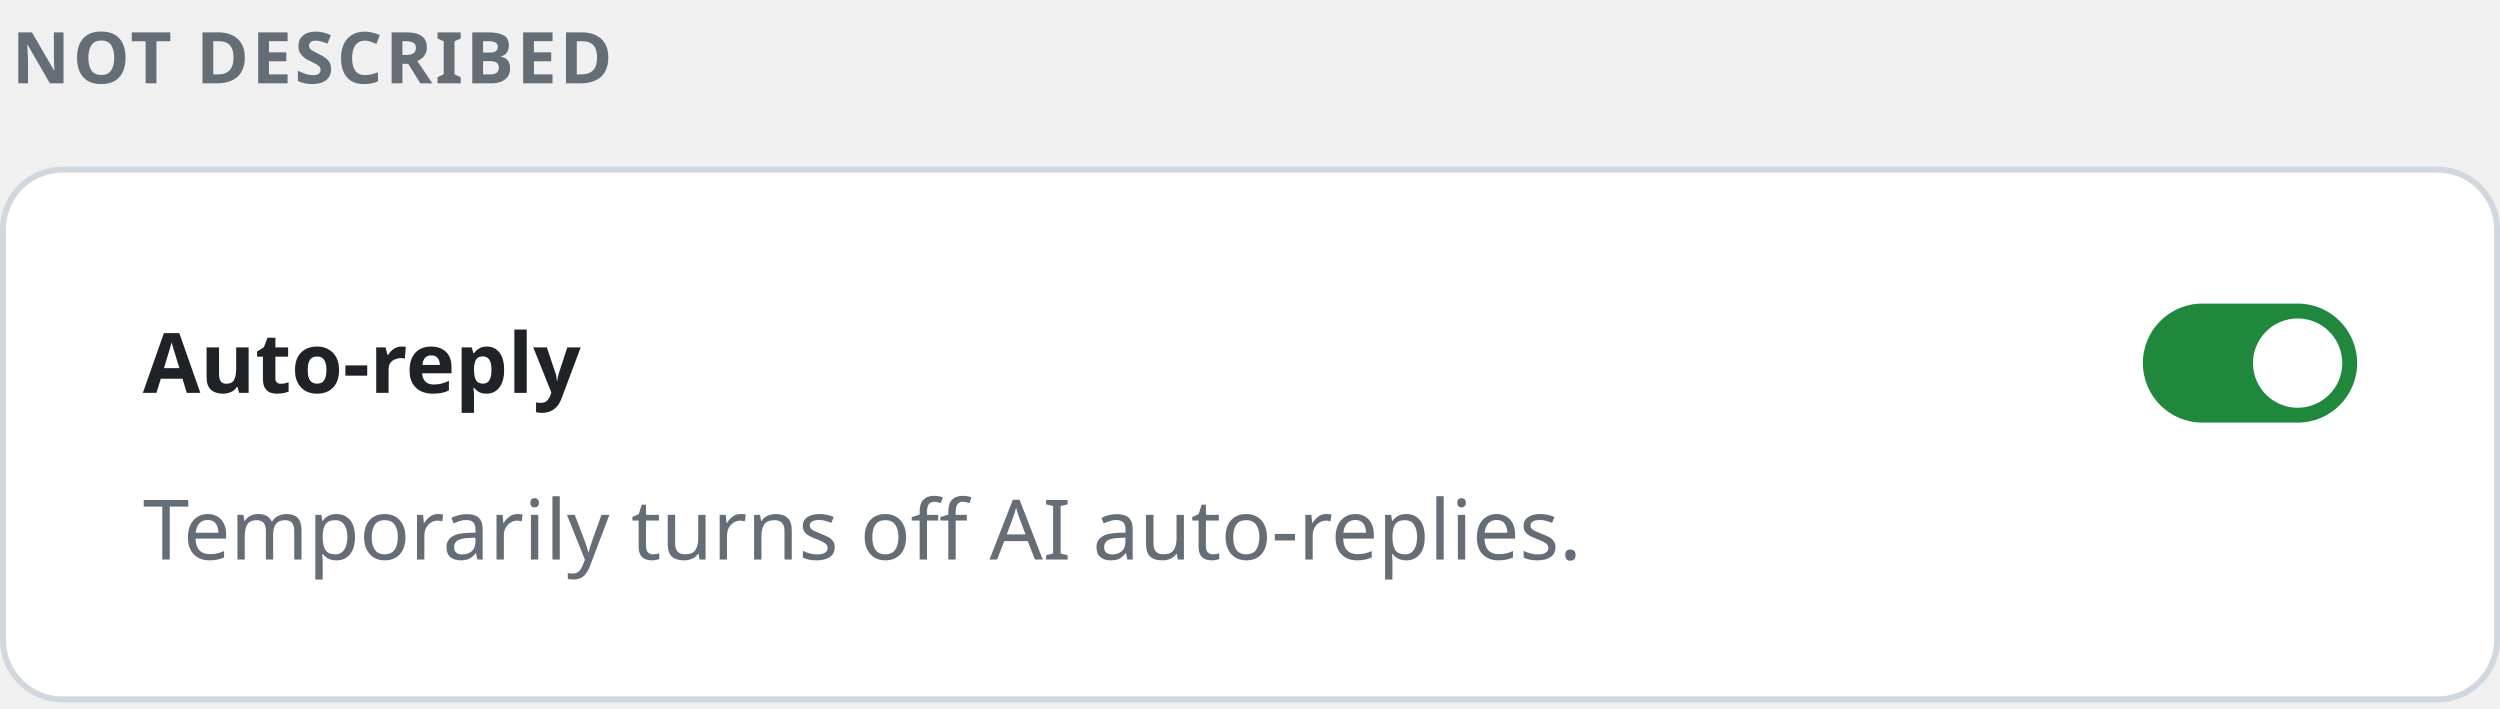
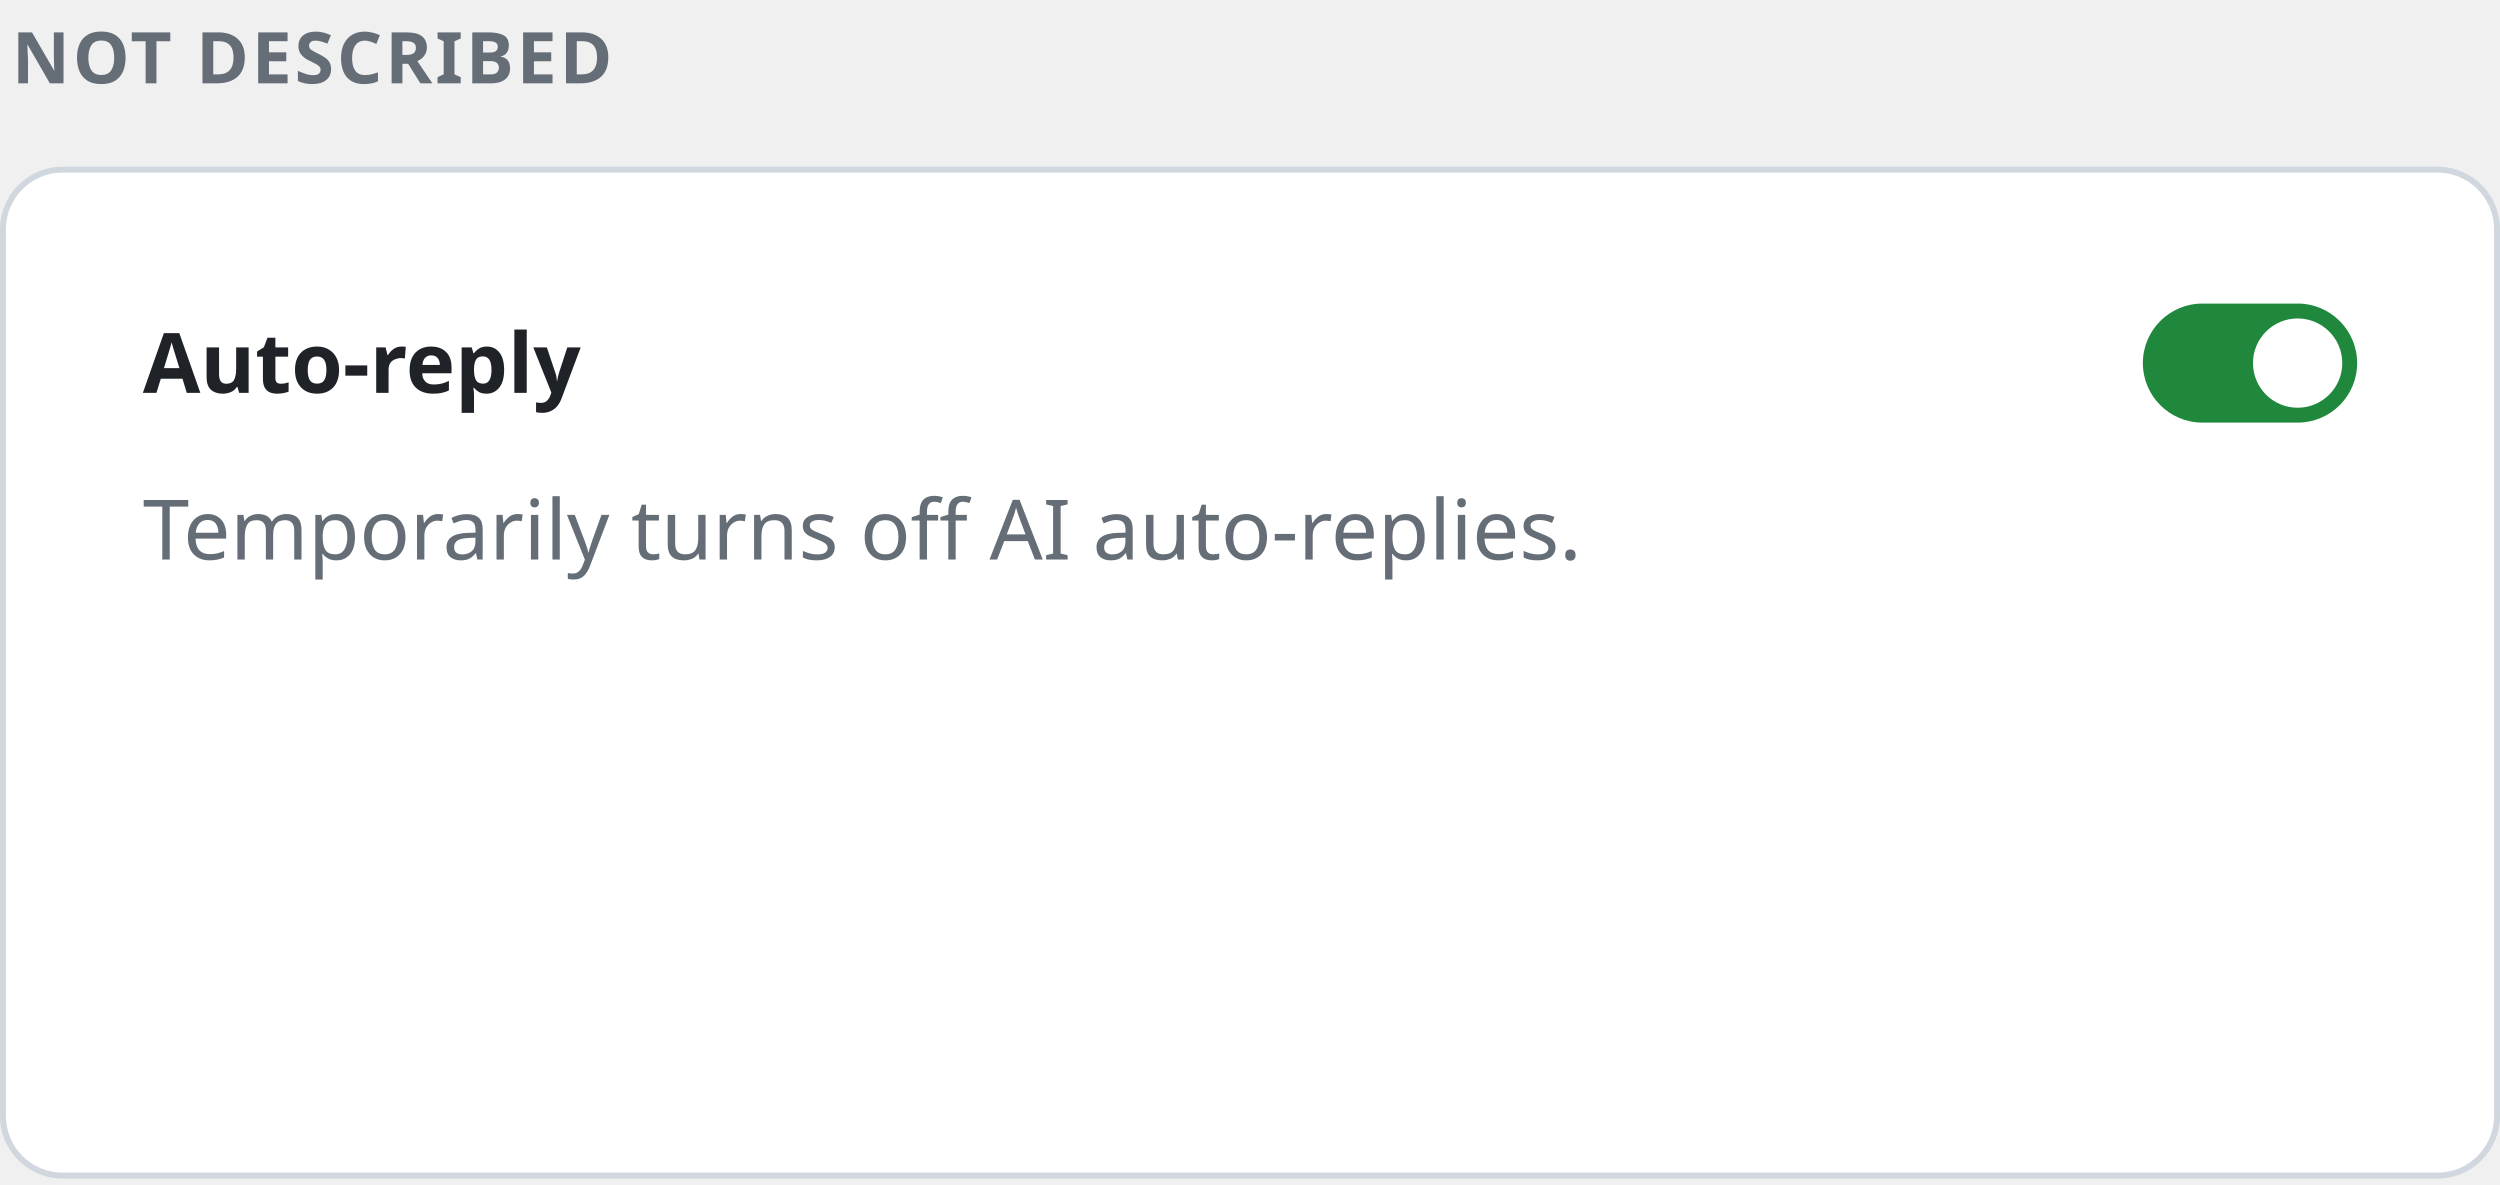
- <svg xmlns="http://www.w3.org/2000/svg" width="420" height="119" viewBox="0 0 420 119" role="img" aria-labelledby="t">
+ <svg xmlns="http://www.w3.org/2000/svg" width="420" height="199" viewBox="0 0 420 199" role="img" aria-labelledby="t">
  <style>
text{font-family:-apple-system,BlinkMacSystemFont,"Segoe UI","Noto Sans",Helvetica,Arial,sans-serif;fill:#1f2328}
.label{font-size:12px;font-weight:600;fill:#656d76;letter-spacing:.04em}
.card{fill:#ffffff;stroke:#d0d7de}
.h1{font-size:20px;font-weight:600}
.h2{font-size:15px;font-weight:600}
.t{font-size:14px}
.m{fill:#656d76}
.strong{font-weight:600}
.btn{fill:#1f2328}
.btnt{fill:#ffffff;font-size:14px;font-weight:600}
.ico{fill:none;stroke:#656d76;stroke-width:1.5;stroke-linecap:round;stroke-linejoin:round}
.btnico{fill:none;stroke:#ffffff;stroke-width:1.75;stroke-linecap:round}
.on{fill:#1f883d}
.knob{fill:#ffffff}
.rule{stroke:#d8dee4}
.field{fill:#f6f8fa;stroke:#d0d7de}
@media (prefers-color-scheme:dark){
text{fill:#e6edf3}
.label,.m{fill:#8b949e}
.card{fill:#0d1117;stroke:#30363d}
.btn{fill:#e6edf3}
.btnt{fill:#0d1117}
.ico{stroke:#8b949e}
.btnico{stroke:#0d1117}
.on{fill:#238636}
.rule{stroke:#21262d}
.field{fill:#161b22;stroke:#30363d}
}
</style>
  <text x="2" y="14" class="label">NOT DESCRIBED</text>
-   <rect x="0.5" y="28.5" width="419" height="89" rx="10" class="card" />
+   <rect x="0.5" y="28.5" width="419" height="169" rx="10" class="card" />
  <text x="24" y="66" class="t strong">Auto-reply</text>
  <rect x="360" y="51" width="36" height="20" rx="10" class="on" />
  <circle cx="386" cy="61" r="7.5" class="knob" />
  <text x="24" y="94" class="t m">Temporarily turns off AI auto-replies.</text>
</svg>
